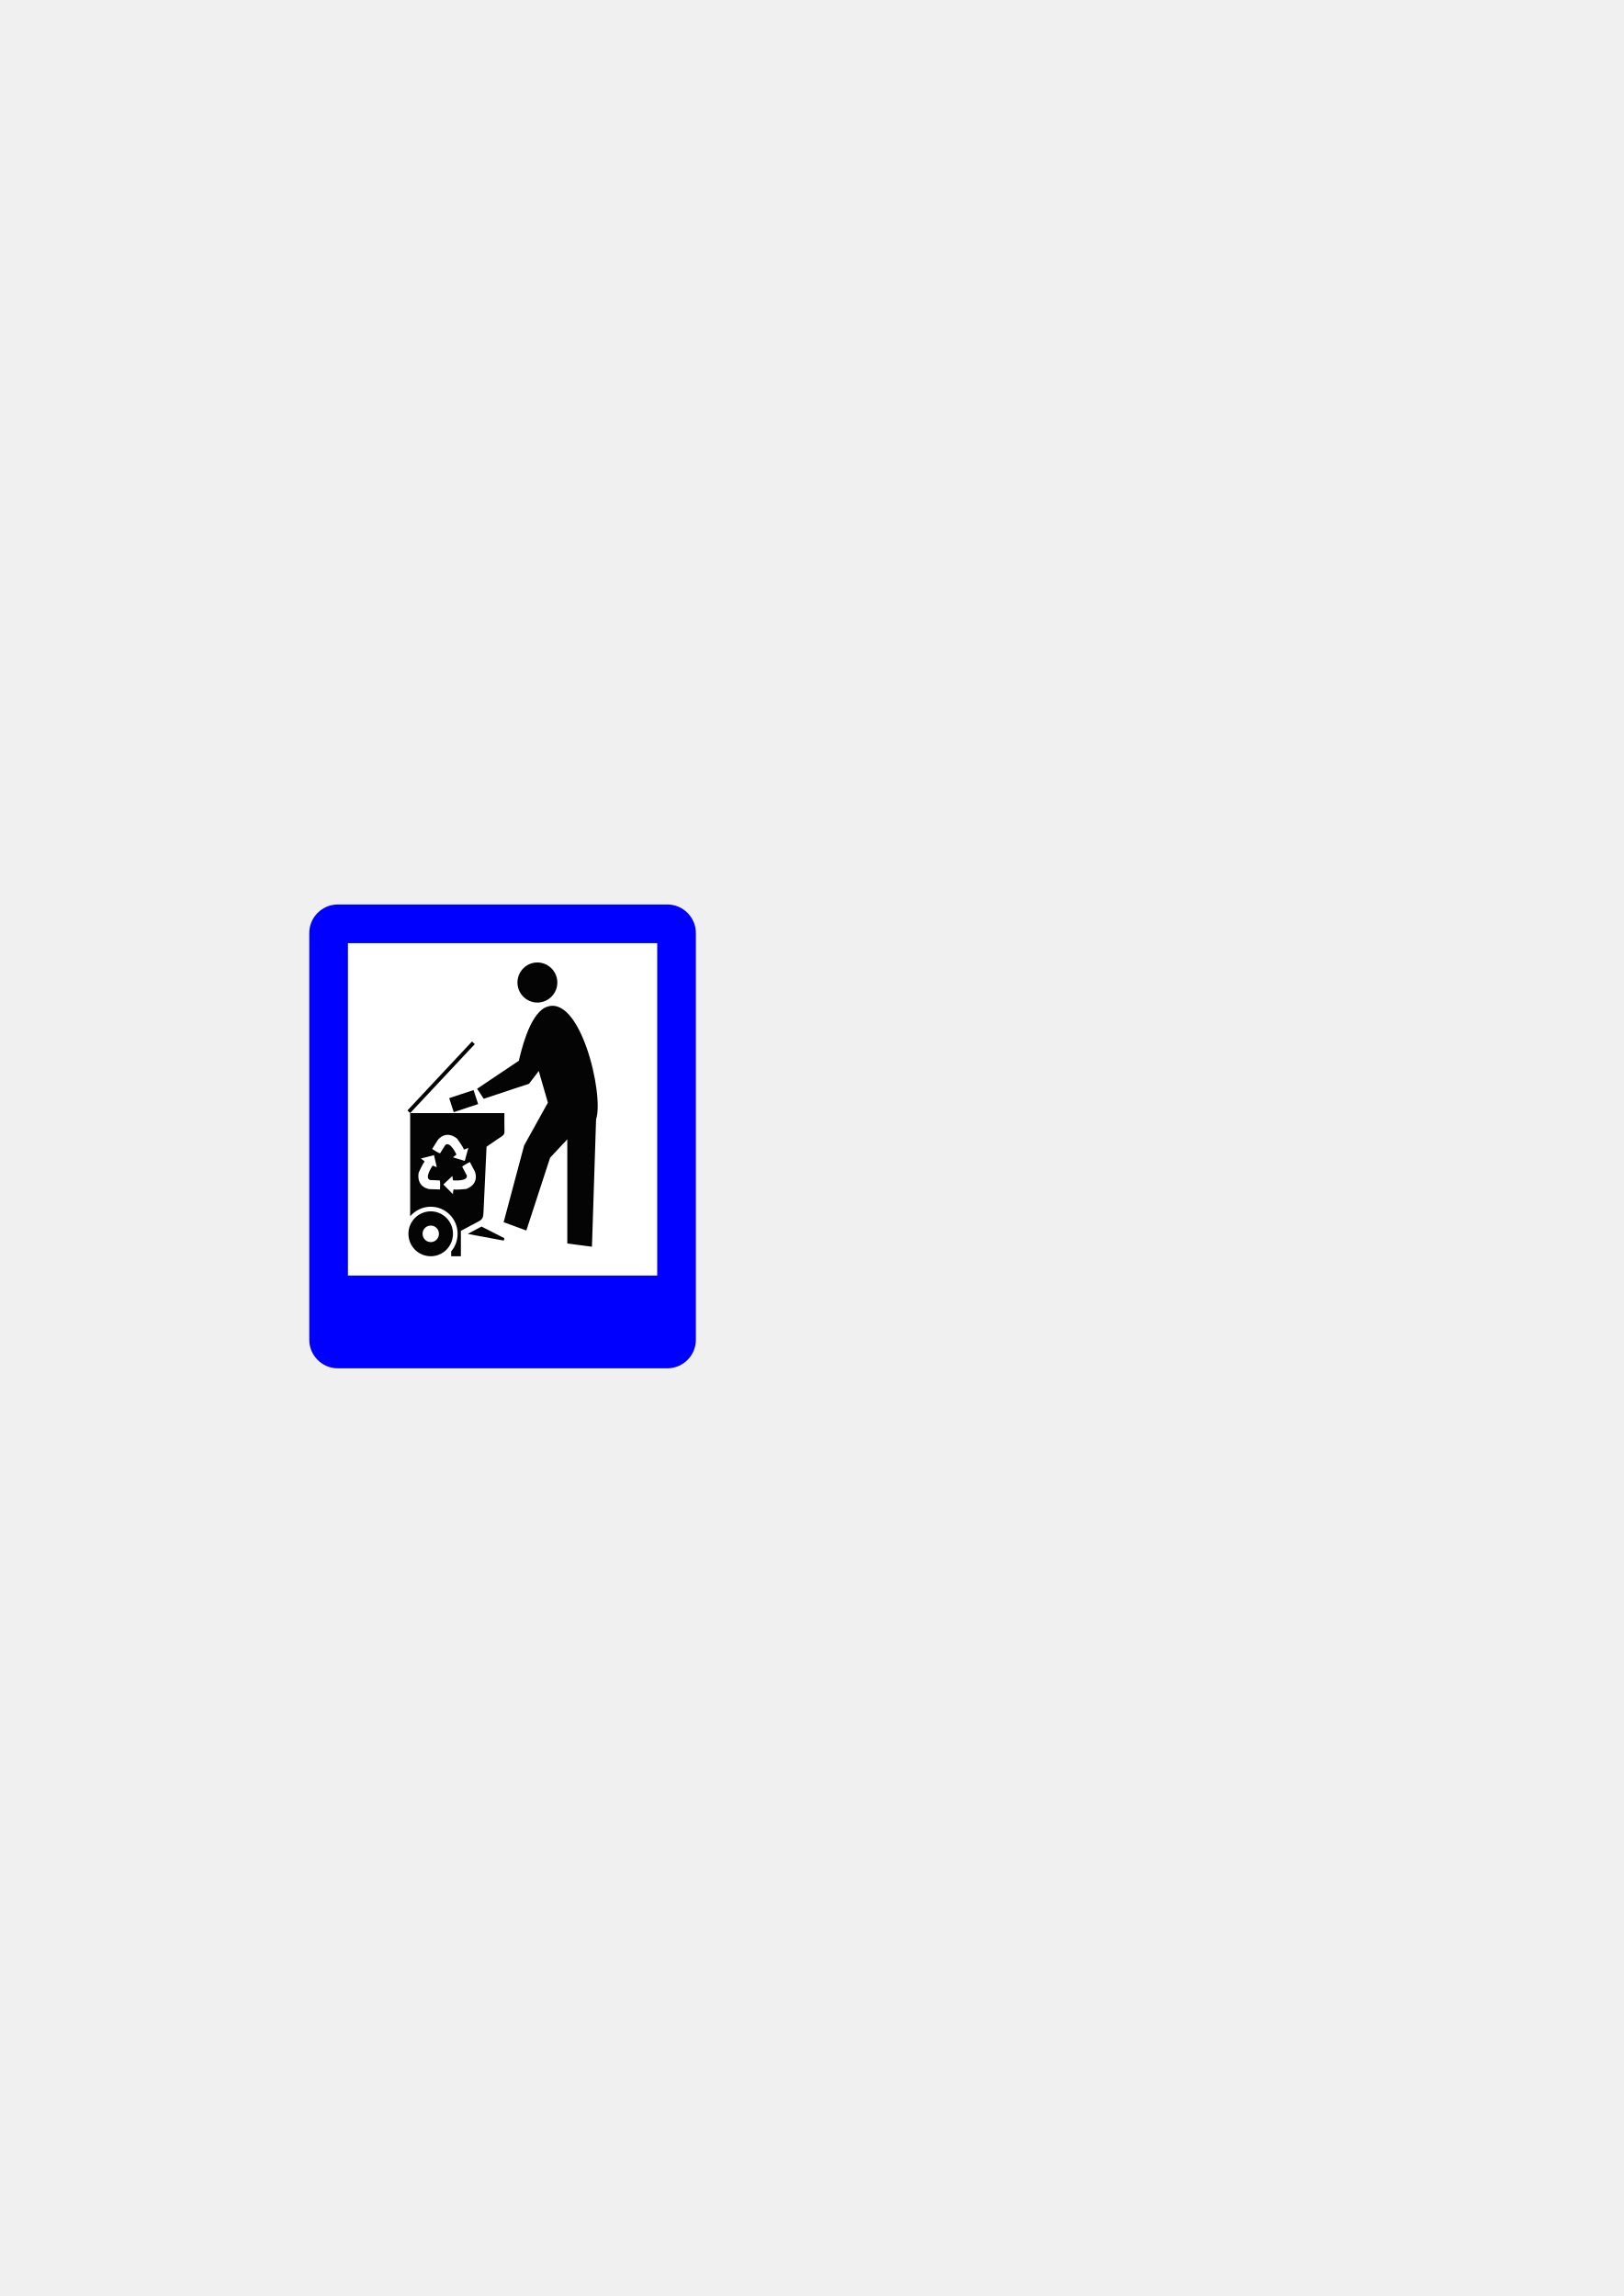
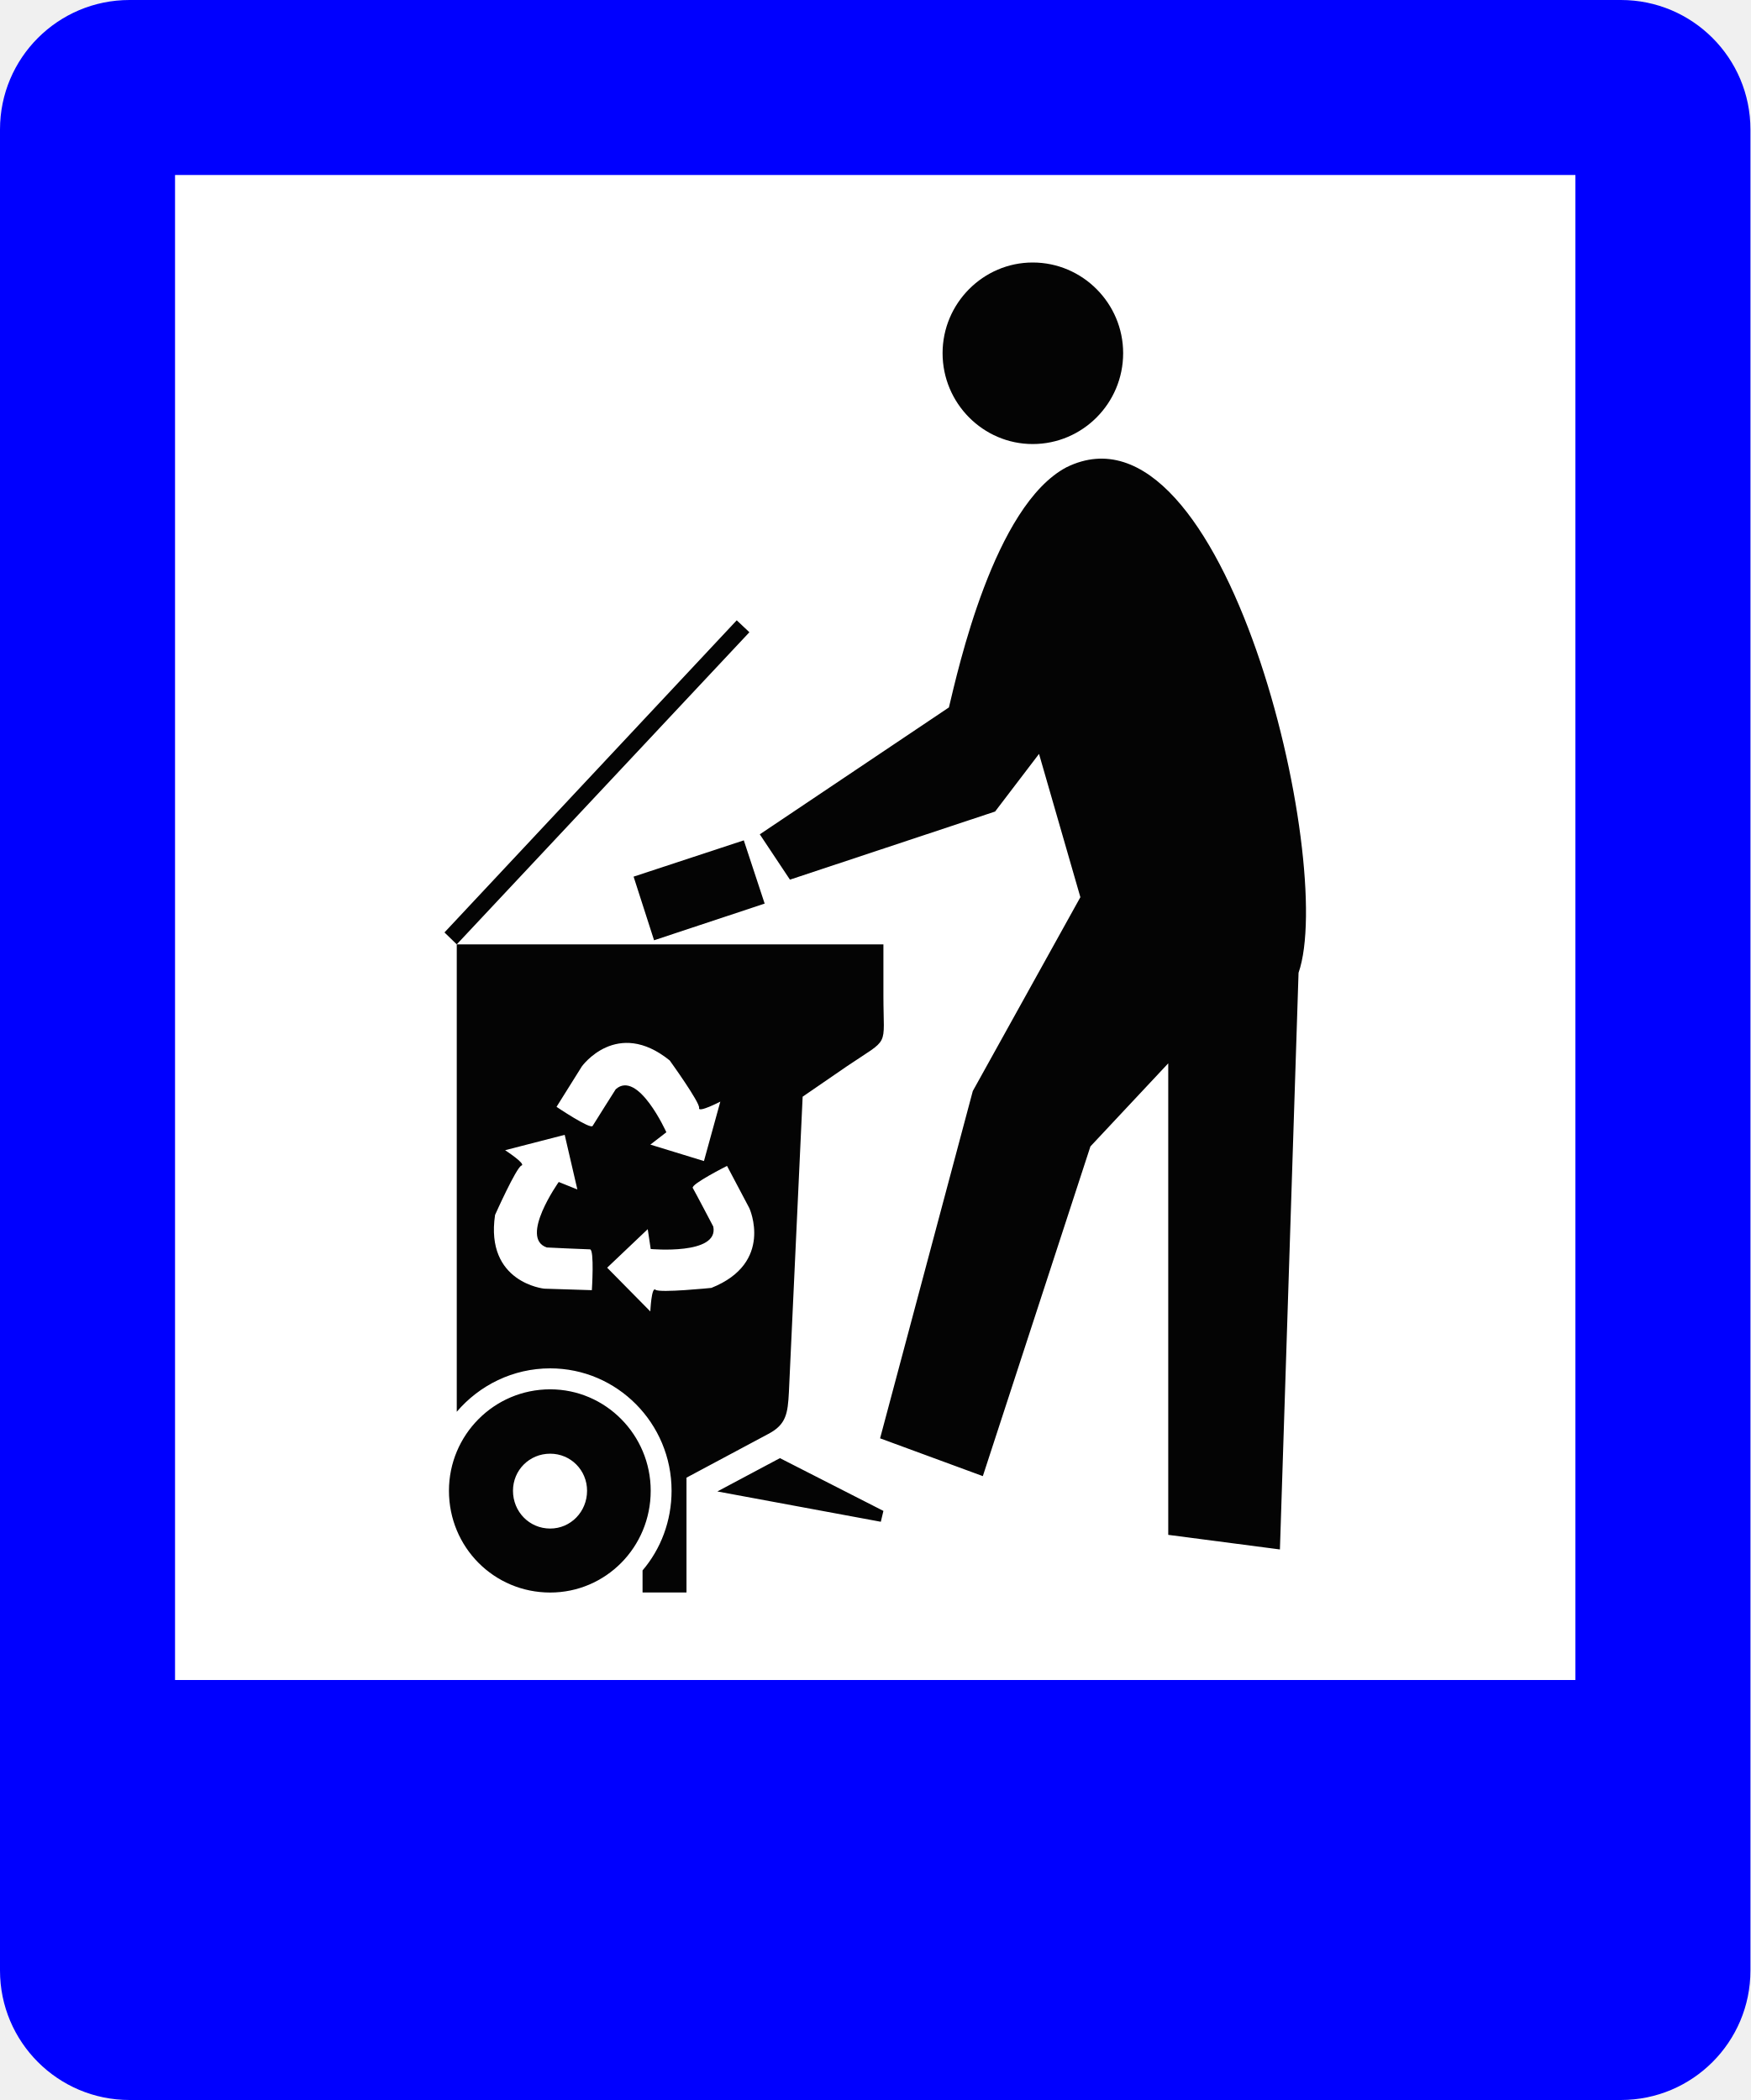
- <svg xmlns="http://www.w3.org/2000/svg" width="210mm" height="297mm" viewBox="0 0 210 297" version="1.1" id="svg8">
+ <svg xmlns="http://www.w3.org/2000/svg" width="50mm" height="60mm" viewBox="0 0 50 60" version="1.1" id="svg8">
  <defs id="defs2" />
-   <g id="layer1">
+   <g id="layer1" transform="translate(-40,-117)">
    <g id="g827">
      <rect ry="3.7" rx="3.7" y="117" x="40" height="60" width="50" id="rect812" style="fill:#0000ff;fill-opacity:1;stroke:none;stroke-width:0.1;stroke-linejoin:round;stroke-miterlimit:4;stroke-dasharray:none" />
      <rect y="122" x="45" height="43" width="40" id="rect841" style="fill:#ffffff;fill-opacity:1;stroke:none;stroke-width:0.1;stroke-linejoin:round;stroke-miterlimit:4;stroke-dasharray:none" />
      <path id="path674" style="fill:#040404;fill-opacity:1;fill-rule:evenodd;stroke:none;stroke-width:0.23" d="m 60.491,159.613 1.787,-0.952 2.956,1.508 -0.074,0.31 z m -7.444,-2.277 V 143.982 h 12.187 v 1.476 c 0,1.508 0.202,1.166 -1.031,1.999 l -1.276,0.877 -0.393,8.447 c -0.032,0.599 -0.074,0.919 -0.585,1.187 l -2.34,1.251 V 162.5 h -1.255 v -0.631 c 0.521,-0.61 0.829,-1.412 0.829,-2.277 0,-1.925 -1.552,-3.496 -3.467,-3.496 -1.063,0 -2.021,0.481 -2.669,1.24 z m 5.53,-2.865 -1.234,-1.251 1.159,-1.101 0.085,0.567 c 0,0 1.957,0.181 1.787,-0.642 0,0 -0.521,-0.994 -0.585,-1.101 -0.064,-0.107 0.978,-0.631 0.978,-0.631 l 0.638,1.208 c 0,0 0.712,1.561 -1.085,2.277 0,0 -1.478,0.15 -1.595,0.054 -0.117,-0.107 -0.149,0.62 -0.149,0.62 z m 1.999,-5.998 -0.468,1.7 -1.531,-0.47 0.457,-0.353 c 0,0 -0.808,-1.796 -1.446,-1.229 0,0 -0.596,0.941 -0.66,1.048 -0.064,0.107 -1.031,-0.545 -1.031,-0.545 l 0.723,-1.155 c 0,0 0.999,-1.39 2.509,-0.171 0,0 0.872,1.208 0.84,1.358 -0.032,0.15 0.606,-0.181 0.606,-0.181 z m -6.147,1.39 1.701,-0.439 0.362,1.561 -0.532,-0.214 c 0,0 -1.138,1.604 -0.34,1.871 0,0 1.117,0.054 1.233,0.054 0.128,0 0.053,1.166 0.053,1.166 l -1.361,-0.043 c 0,0 -1.691,-0.171 -1.404,-2.106 0,0 0.606,-1.358 0.755,-1.412 0.138,-0.043 -0.468,-0.438 -0.468,-0.438 z m 1.287,6.832 c 1.584,0 2.871,1.305 2.871,2.898 0,1.614 -1.287,2.908 -2.871,2.908 -1.606,0 -2.892,-1.294 -2.892,-2.908 0,-1.593 1.287,-2.898 2.892,-2.898 z m 0,1.839 c 0.585,0 1.053,0.47 1.053,1.059 0,0.599 -0.468,1.08 -1.053,1.08 -0.596,0 -1.063,-0.481 -1.063,-1.08 0,-0.588 0.468,-1.059 1.063,-1.059 z m -2.669,-14.552 8.359,-8.918 -0.362,-0.341 -8.348,8.918 z M 69.498,124.5 c 1.425,0 2.584,1.168 2.584,2.59 0,1.433 -1.159,2.597 -2.584,2.597 -1.414,0 -2.574,-1.164 -2.574,-2.597 0,-1.422 1.159,-2.59 2.574,-2.59 z m -7.795,16.338 5.402,-3.626 c 0.255,-1.055 1.287,-5.77 3.361,-6.863 4.53,-2.223 7.709,11.335 6.626,14.445 l -0.532,16.476 -3.19,-0.417 v -13.472 l -2.223,2.374 -3.073,9.42 -2.935,-1.08 2.648,-9.922 3.073,-5.539 -1.181,-4.094 -1.255,1.647 -5.86,1.946 z m -3.605,1.209 3.148,-1.037 0.596,1.807 -3.159,1.048 z" />
    </g>
  </g>
</svg>
